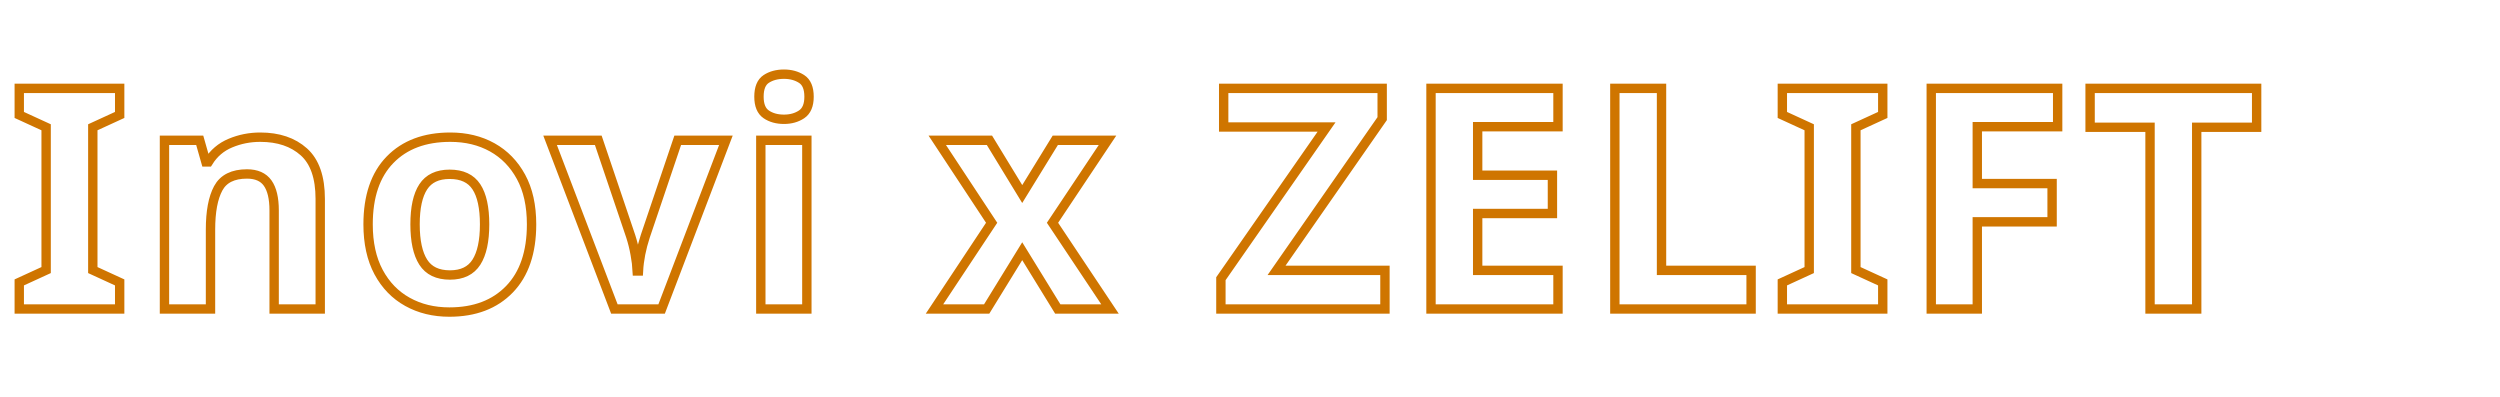
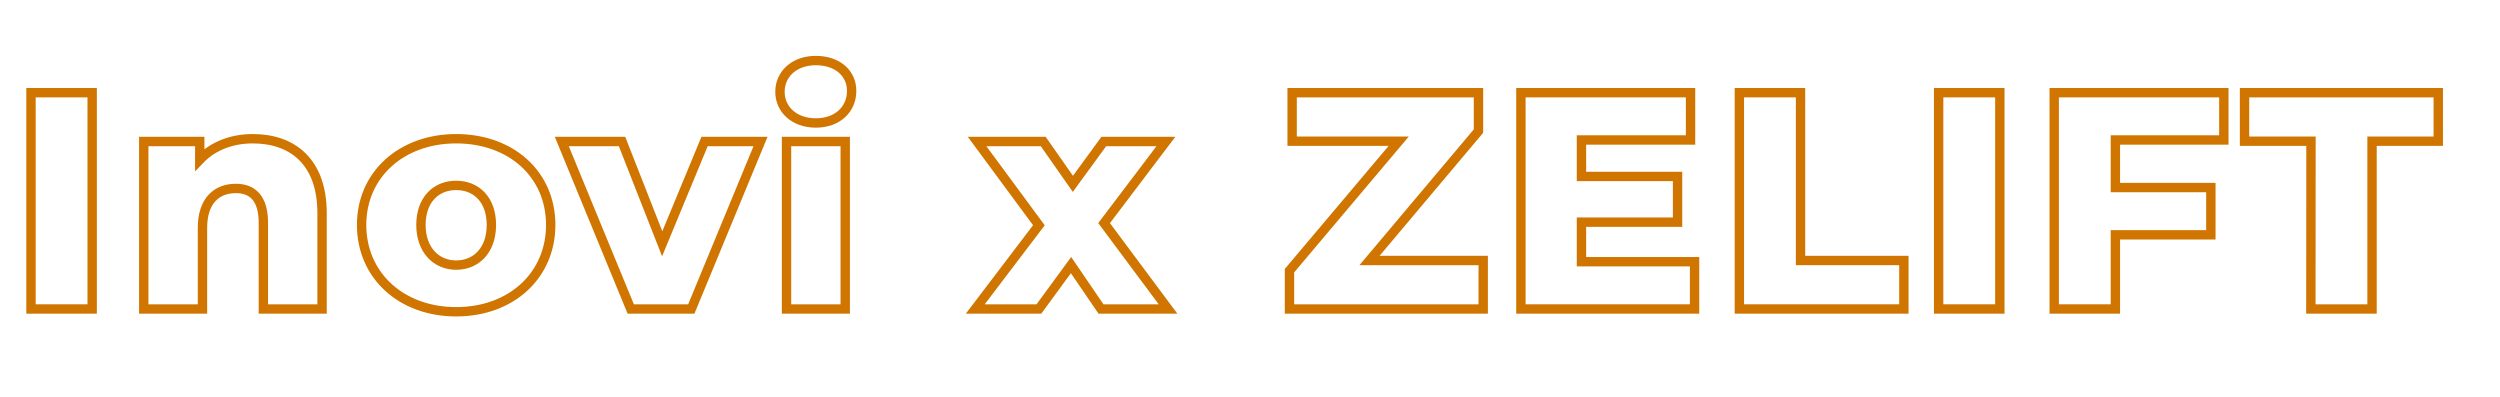
- <svg xmlns="http://www.w3.org/2000/svg" width="801" height="127" viewBox="0 0 801 127">
-   <text id="Inovi_x_ZELIFT" data-name="Inovi x ZELIFT" fill="none" stroke="#cf7500" transform="translate(3 99)" stroke-width="3" font-size="99" font-family="Montserrat-Black, Montserrat, sans-serif" font-weight="800" letter-spacing="0.035em">
-     <tspan x="0" y="0">Inovi x ZELIFT</tspan>
-   </text>
+ <svg xmlns="http://www.w3.org/2000/svg" id="Calque_1" data-name="Calque 1" viewBox="0 0 801 127">
+   <defs>
+     <style>.cls-1{isolation:isolate;}.cls-2{fill:none;stroke:#cf7500;stroke-width:3px;}</style>
+   </defs>
+   <g id="InoviZELIFT" class="cls-1">
+     <g class="cls-1">
+       <path class="cls-2" d="M9.93,29.7h19.6V99H9.93Z" />
+       <path class="cls-2" d="M103.19,68.31V99H84.38V71.38c0-7.72-3.37-11-8.81-11-6,0-10.7,3.76-10.7,12.67V99H46.06V45.34H64v5.84c4.26-4.45,10.3-6.73,17-6.73C93.58,44.45,103.19,51.68,103.19,68.31Z" />
+       <path class="cls-2" d="M115.86,72.07c0-16.13,12.77-27.62,30.29-27.62,17.72,0,30.3,11.49,30.3,27.62s-12.58,27.82-30.3,27.82C128.63,99.89,115.86,88.31,115.86,72.07Zm41.58,0c0-8.12-4.85-12.67-11.29-12.67S134.87,64,134.87,72.07s4.95,12.87,11.28,12.87S157.44,80.29,157.44,72.07Z" />
+       <path class="cls-2" d="M243.67,45.34,221.49,99h-19.4L180,45.34h19.3l12.87,32.77,13.57-32.77Z" />
+       <path class="cls-2" d="M249.9,29.4c0-5.64,4.56-10,11.49-10s11.48,4.06,11.48,9.71c0,5.94-4.55,10.29-11.48,10.29S249.9,35.05,249.9,29.4ZM252,45.34h18.81V99H252Z" />
+       <path class="cls-2" d="M352.76,99l-9.6-14.06L332.86,99H312.47l20.39-26.83-19.8-26.83h21.19l9.5,13.57,9.9-13.57h19.9l-19.8,26.14L374.24,99Z" />
+       <path class="cls-2" d="M475.22,83.46V99H413.15V86.72l35-41.48H414V29.7h59.7V42L438.79,83.46Z" />
+       <path class="cls-2" d="M542.94,83.85V99H487.3V29.7h54.35V44.85H506.7V56.53h30.79V71.18H506.7V83.85Z" />
+       <path class="cls-2" d="M557.29,29.7h19.6V83.46H610V99H557.29Z" />
+       <path class="cls-2" d="M621.14,29.7h19.61V99H621.14Z" />
+       <path class="cls-2" d="M677.77,44.85V60.09h30.59V75.24H677.77V99h-19.6V29.7h54.35V44.85Z" />
+       <path class="cls-2" d="M740.44,45.24H719.15V29.7h62.07V45.24H760V99h-19.6Z" />
+     </g>
+   </g>
</svg>
